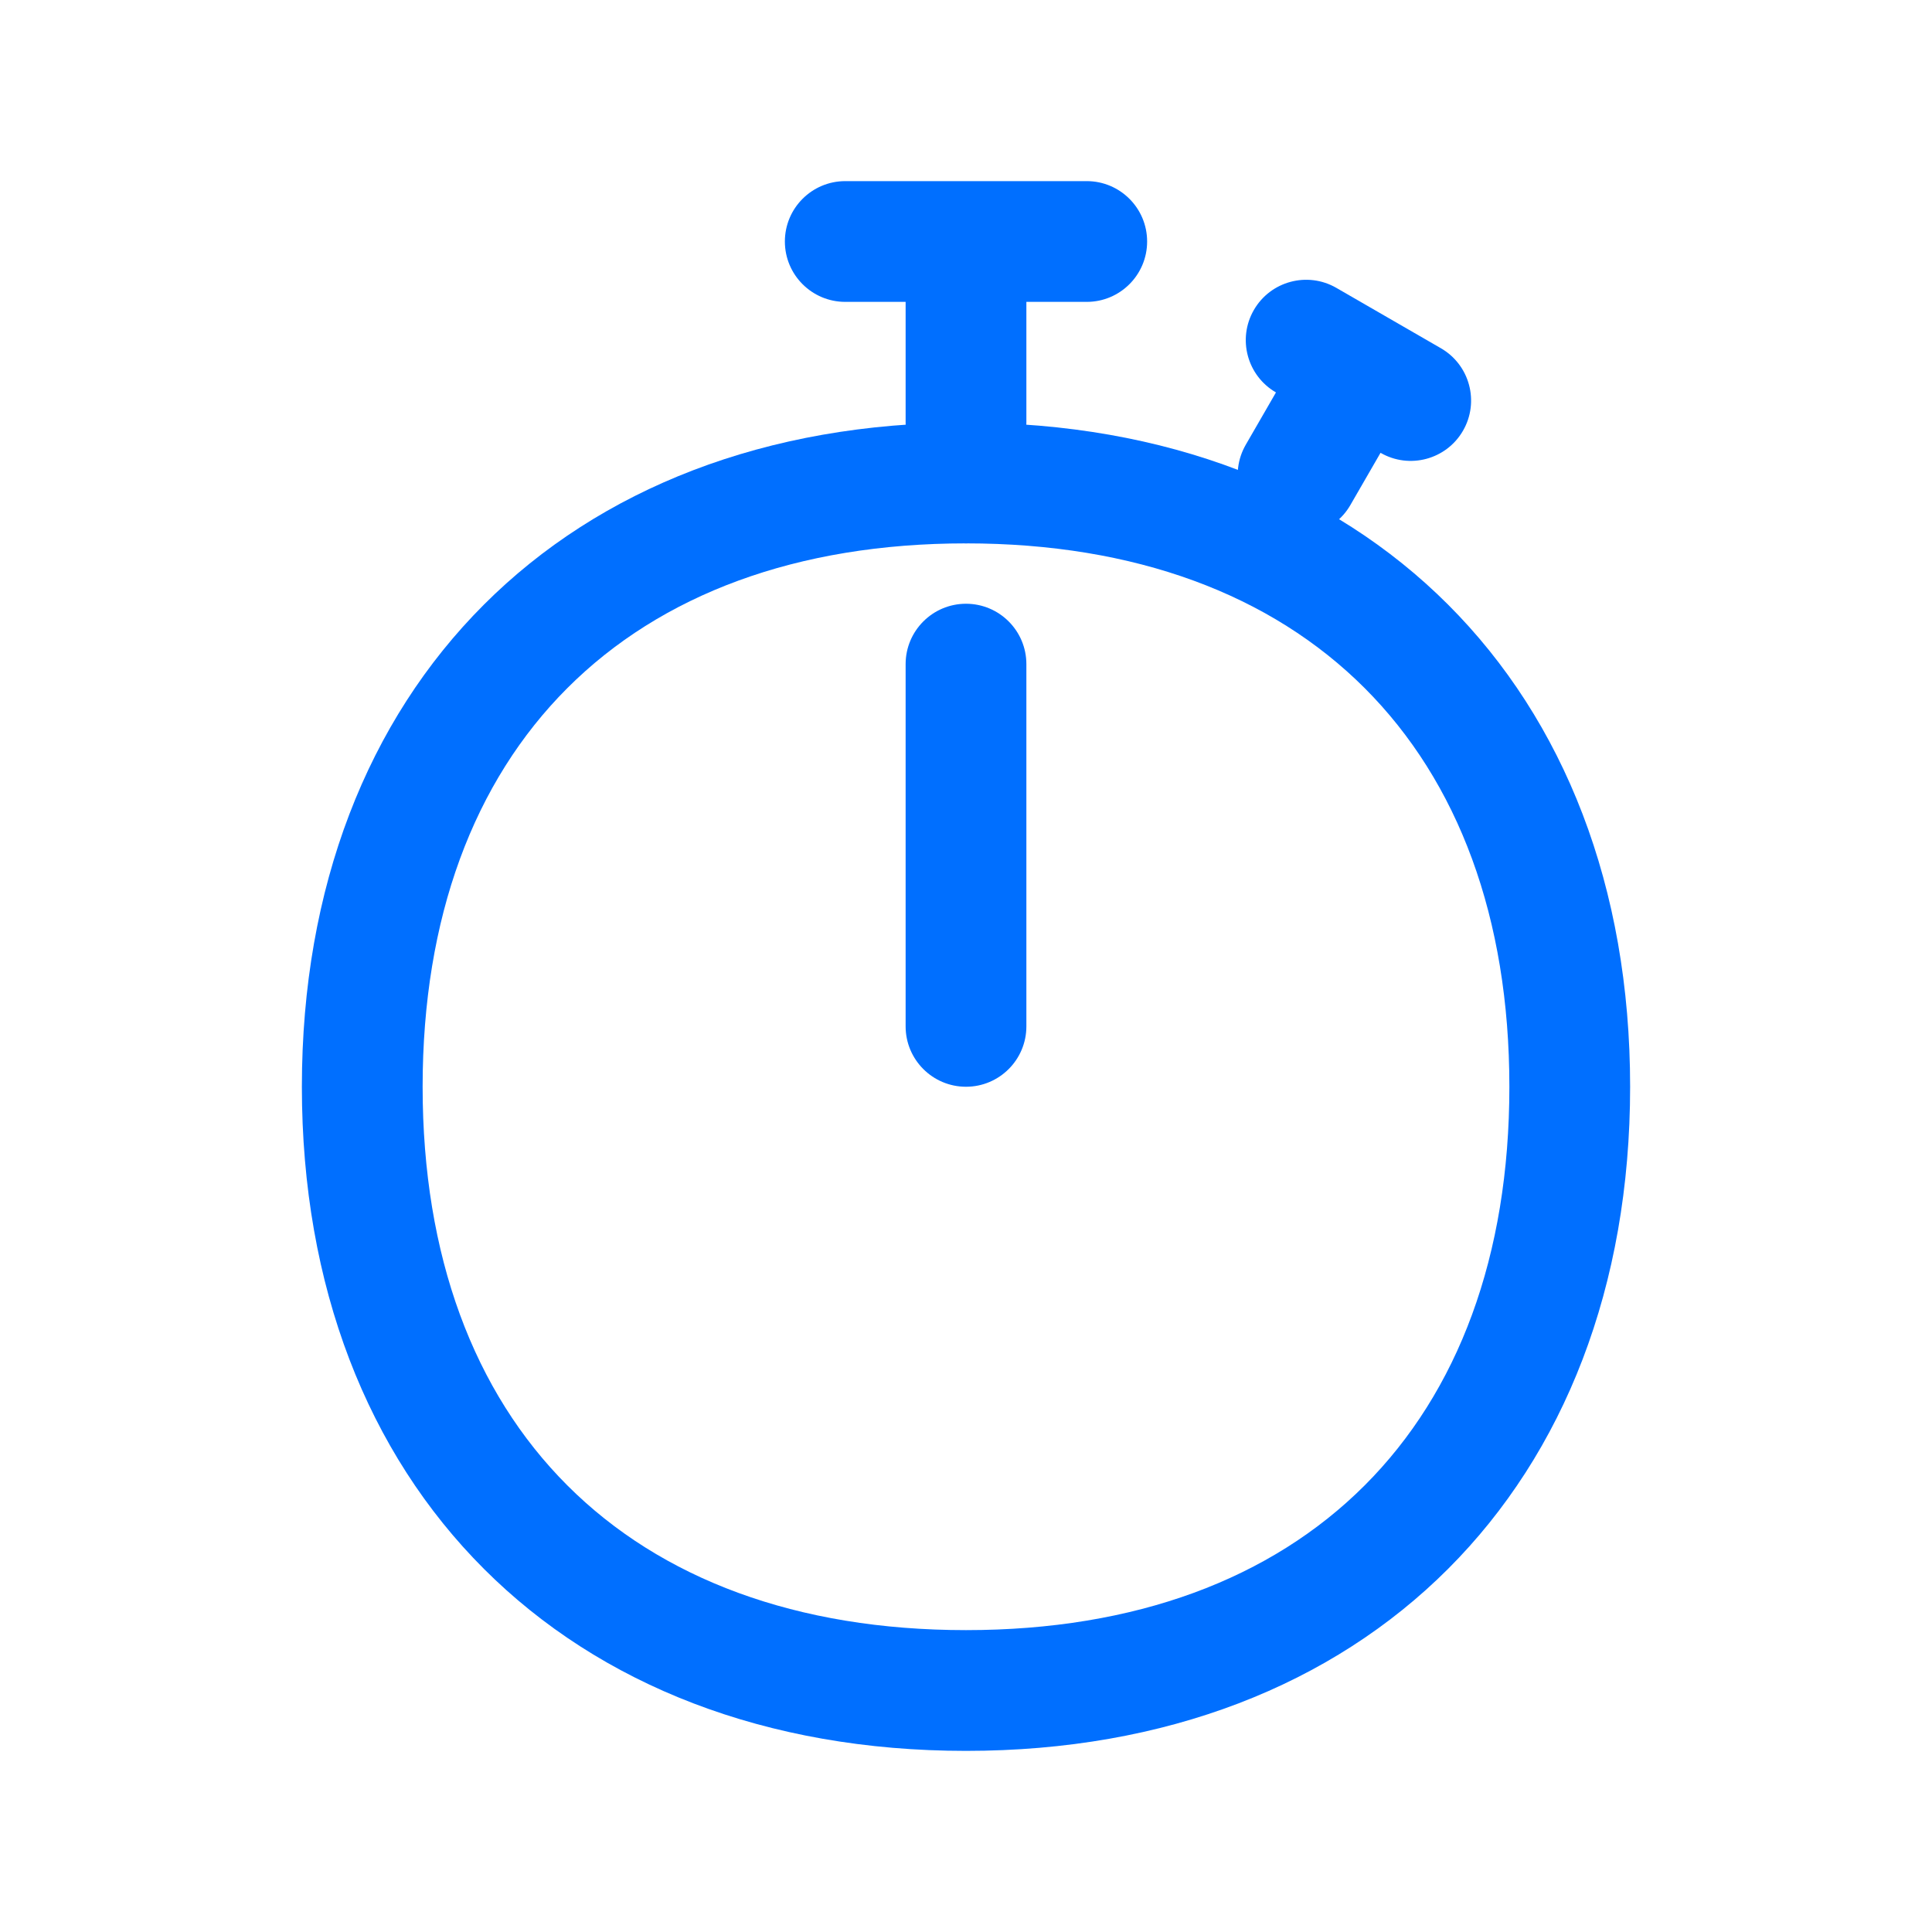
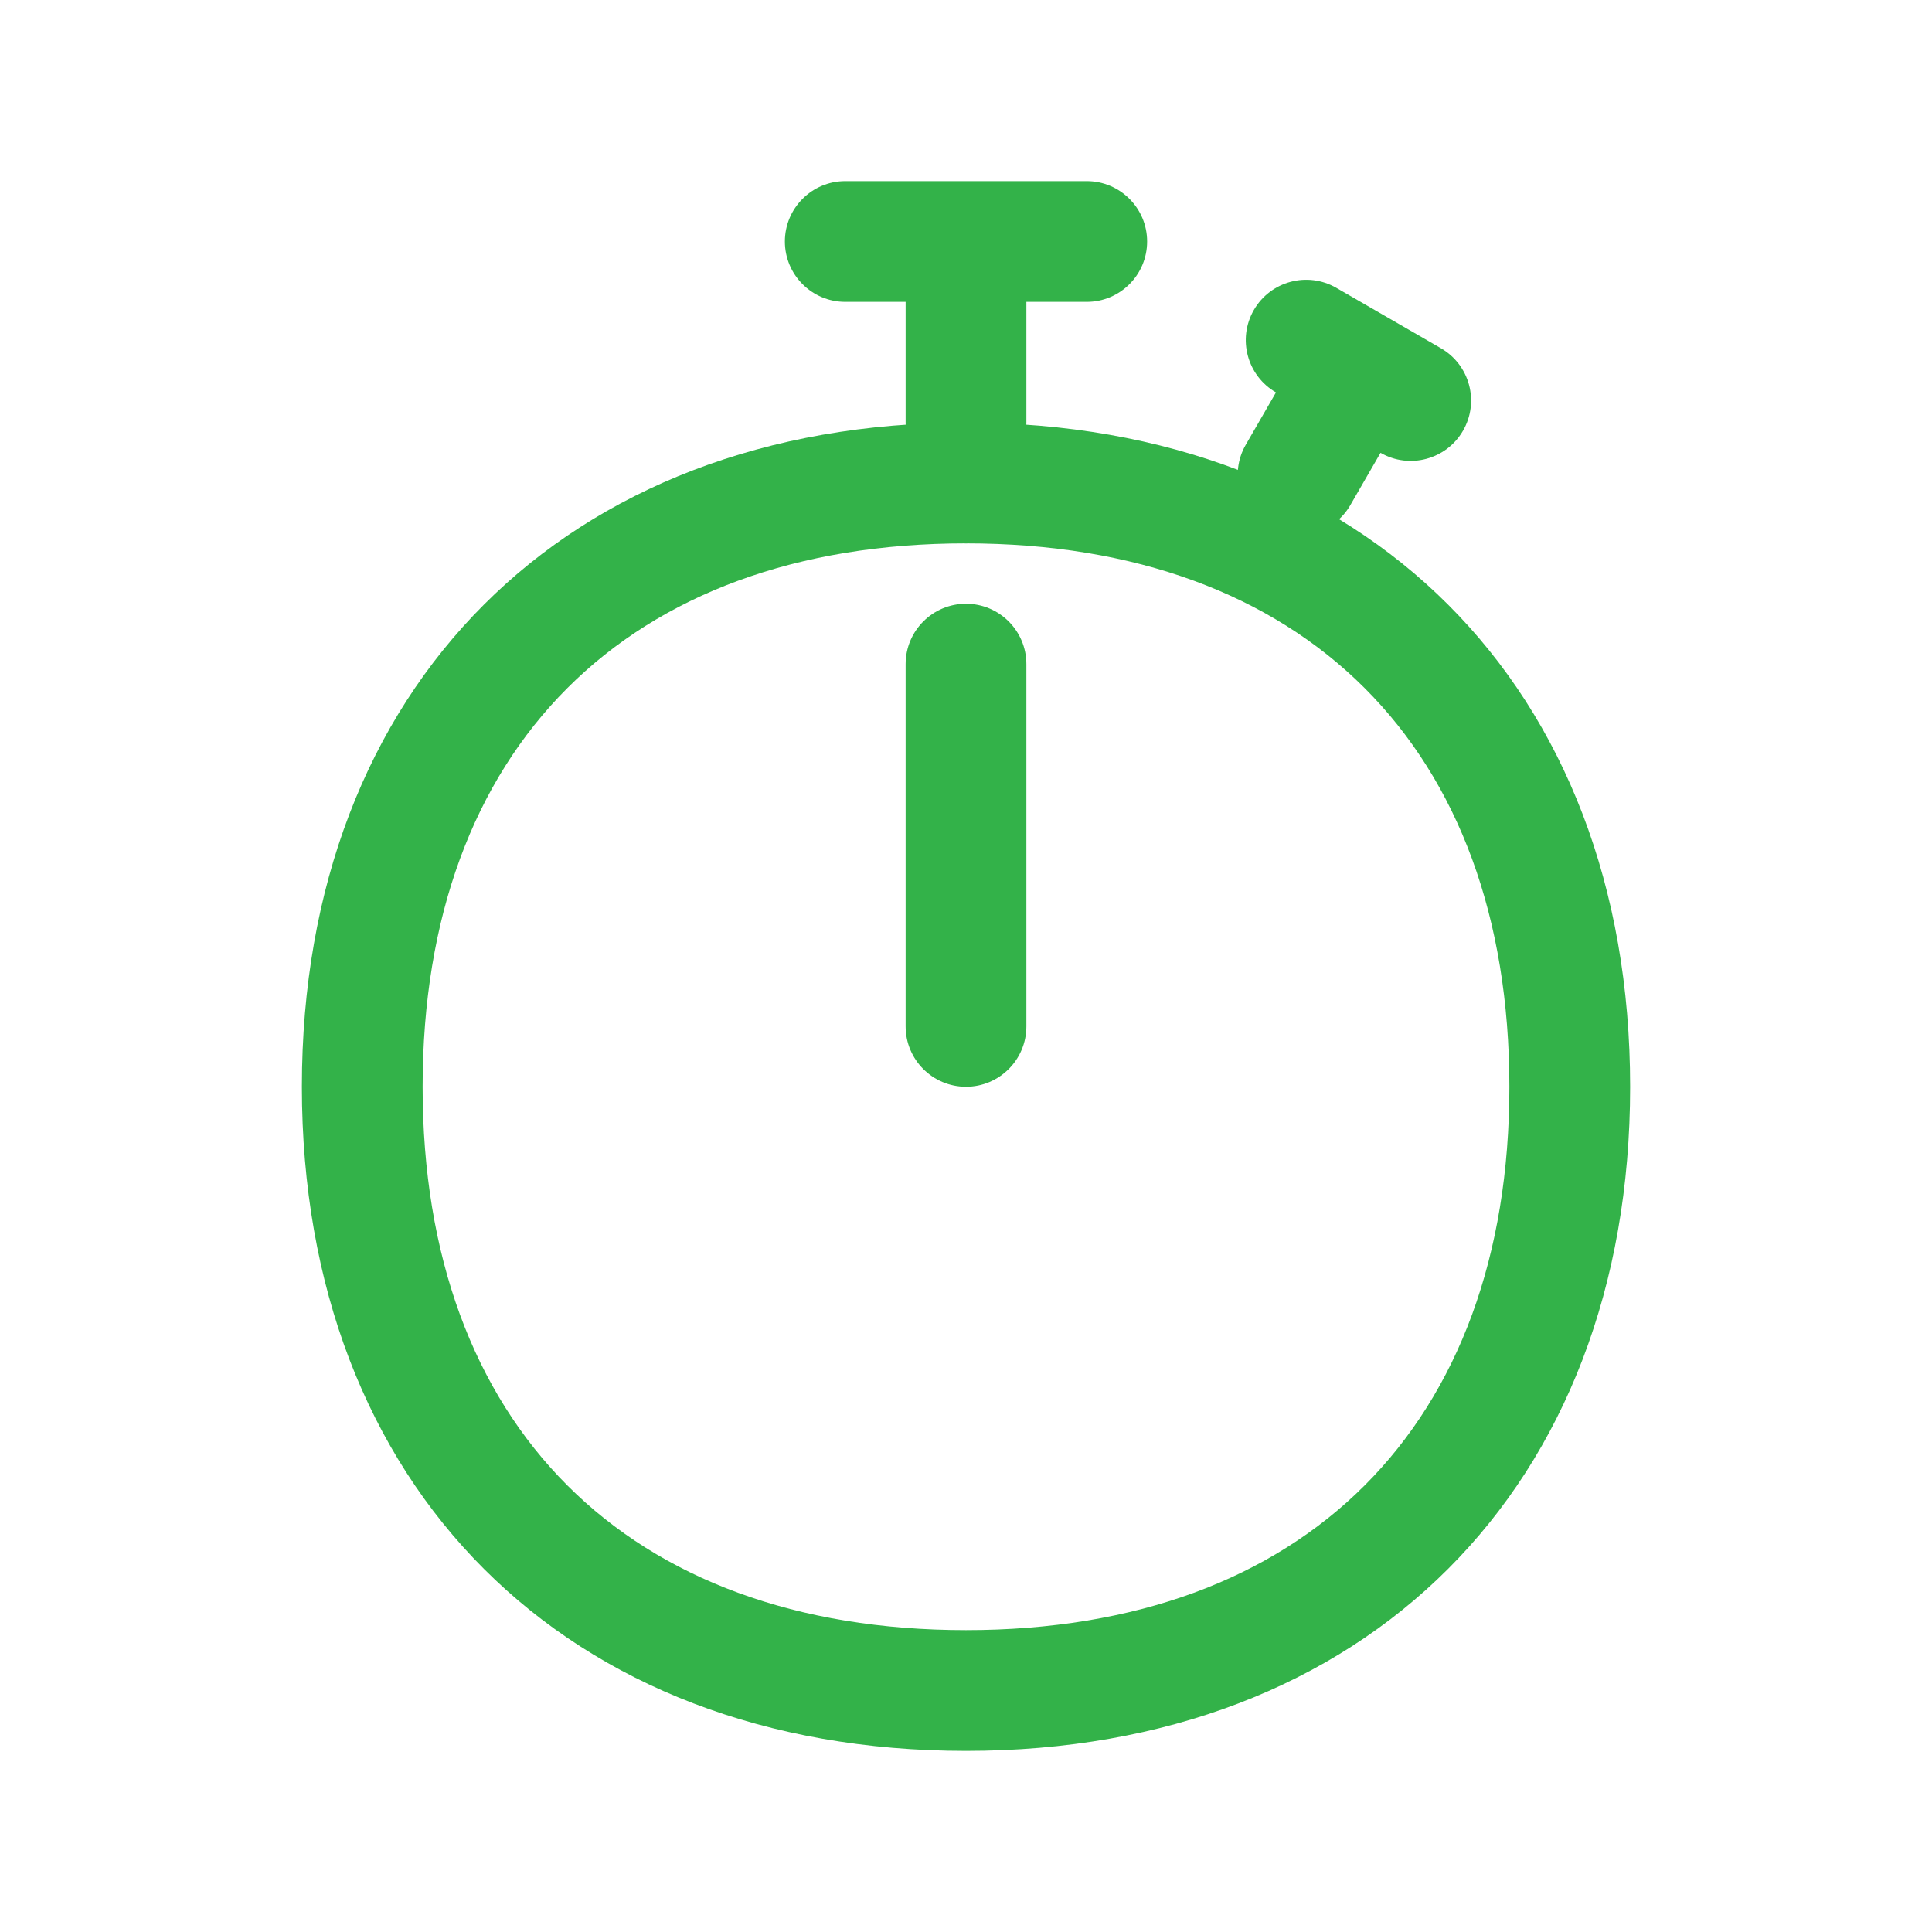
<svg xmlns="http://www.w3.org/2000/svg" width="32" height="32" viewBox="0 0 32 32" fill="none">
-   <g id="32px">
-     <g id="Union">
-       <path d="M15 11C15 10.448 15.448 10 16 10C16.552 10 17 10.448 17 11V17C17 17.552 16.552 18 16 18C15.448 18 15 17.552 15 17V11Z" fill="#006FFF" />
-       <path fill-rule="evenodd" clip-rule="evenodd" d="M13 4C13 4.552 13.448 5 14 5H15V7C15 7.552 15.448 9 16 9C16.552 9 17 7.552 17 7V5H18C18.552 5 19 4.552 19 4C19 3.448 18.552 3 18 3H16H14C13.448 3 13 3.448 13 4Z" fill="#006FFF" />
-       <path fill-rule="evenodd" clip-rule="evenodd" d="M7 18C7 12.392 10.392 9 16 9C21.608 9 25 12.392 25 18C25 23.608 21.608 27 16 27C10.392 27 7 23.608 7 18ZM16 7C9.373 7 5 11.373 5 18C5 24.627 9.373 29 16 29C22.627 29 27 24.627 27 18C27 11.373 22.627 7 16 7Z" fill="#006FFF" />
-       <path fill-rule="evenodd" clip-rule="evenodd" d="M20.768 5.134C20.492 5.612 20.656 6.224 21.134 6.5L20.634 7.366C20.358 7.844 20.522 8.456 21 8.732C21.478 9.008 22.09 8.844 22.366 8.366L22.866 7.5C23.344 7.776 23.956 7.612 24.232 7.134C24.508 6.656 24.344 6.044 23.866 5.768L23 5.268L22.134 4.768C21.656 4.492 21.044 4.656 20.768 5.134Z" fill="#006FFF" />
-     </g>
-   </g>
+   <path d="M15 11C15 10.448 15.448 10 16 10C16.552 10 17 10.448 17 11V17C17 17.552 16.552 18 16 18C15.448 18 15 17.552 15 17V11Z" fill="#33B249" />
+   <path fill-rule="evenodd" clip-rule="evenodd" d="M13 4C13 4.552 13.448 5 14 5H15V7C15 7.552 15.448 9 16 9C16.552 9 17 7.552 17 7V5H18C18.552 5 19 4.552 19 4C19 3.448 18.552 3 18 3H16H14C13.448 3 13 3.448 13 4Z" fill="#33B249" />
+   <path fill-rule="evenodd" clip-rule="evenodd" d="M7 18C7 12.392 10.392 9 16 9C21.608 9 25 12.392 25 18C25 23.608 21.608 27 16 27C10.392 27 7 23.608 7 18ZM16 7C9.373 7 5 11.373 5 18C5 24.627 9.373 29 16 29C22.627 29 27 24.627 27 18C27 11.373 22.627 7 16 7Z" fill="#33B249" />
+   <path fill-rule="evenodd" clip-rule="evenodd" d="M20.768 5.134C20.492 5.612 20.656 6.224 21.134 6.5L20.634 7.366C20.358 7.844 20.522 8.456 21 8.732C21.478 9.008 22.09 8.844 22.366 8.366L22.866 7.5C23.344 7.776 23.956 7.612 24.232 7.134C24.508 6.656 24.344 6.044 23.866 5.768L23 5.268L22.134 4.768C21.656 4.492 21.044 4.656 20.768 5.134Z" fill="#33B249" />
</svg>
